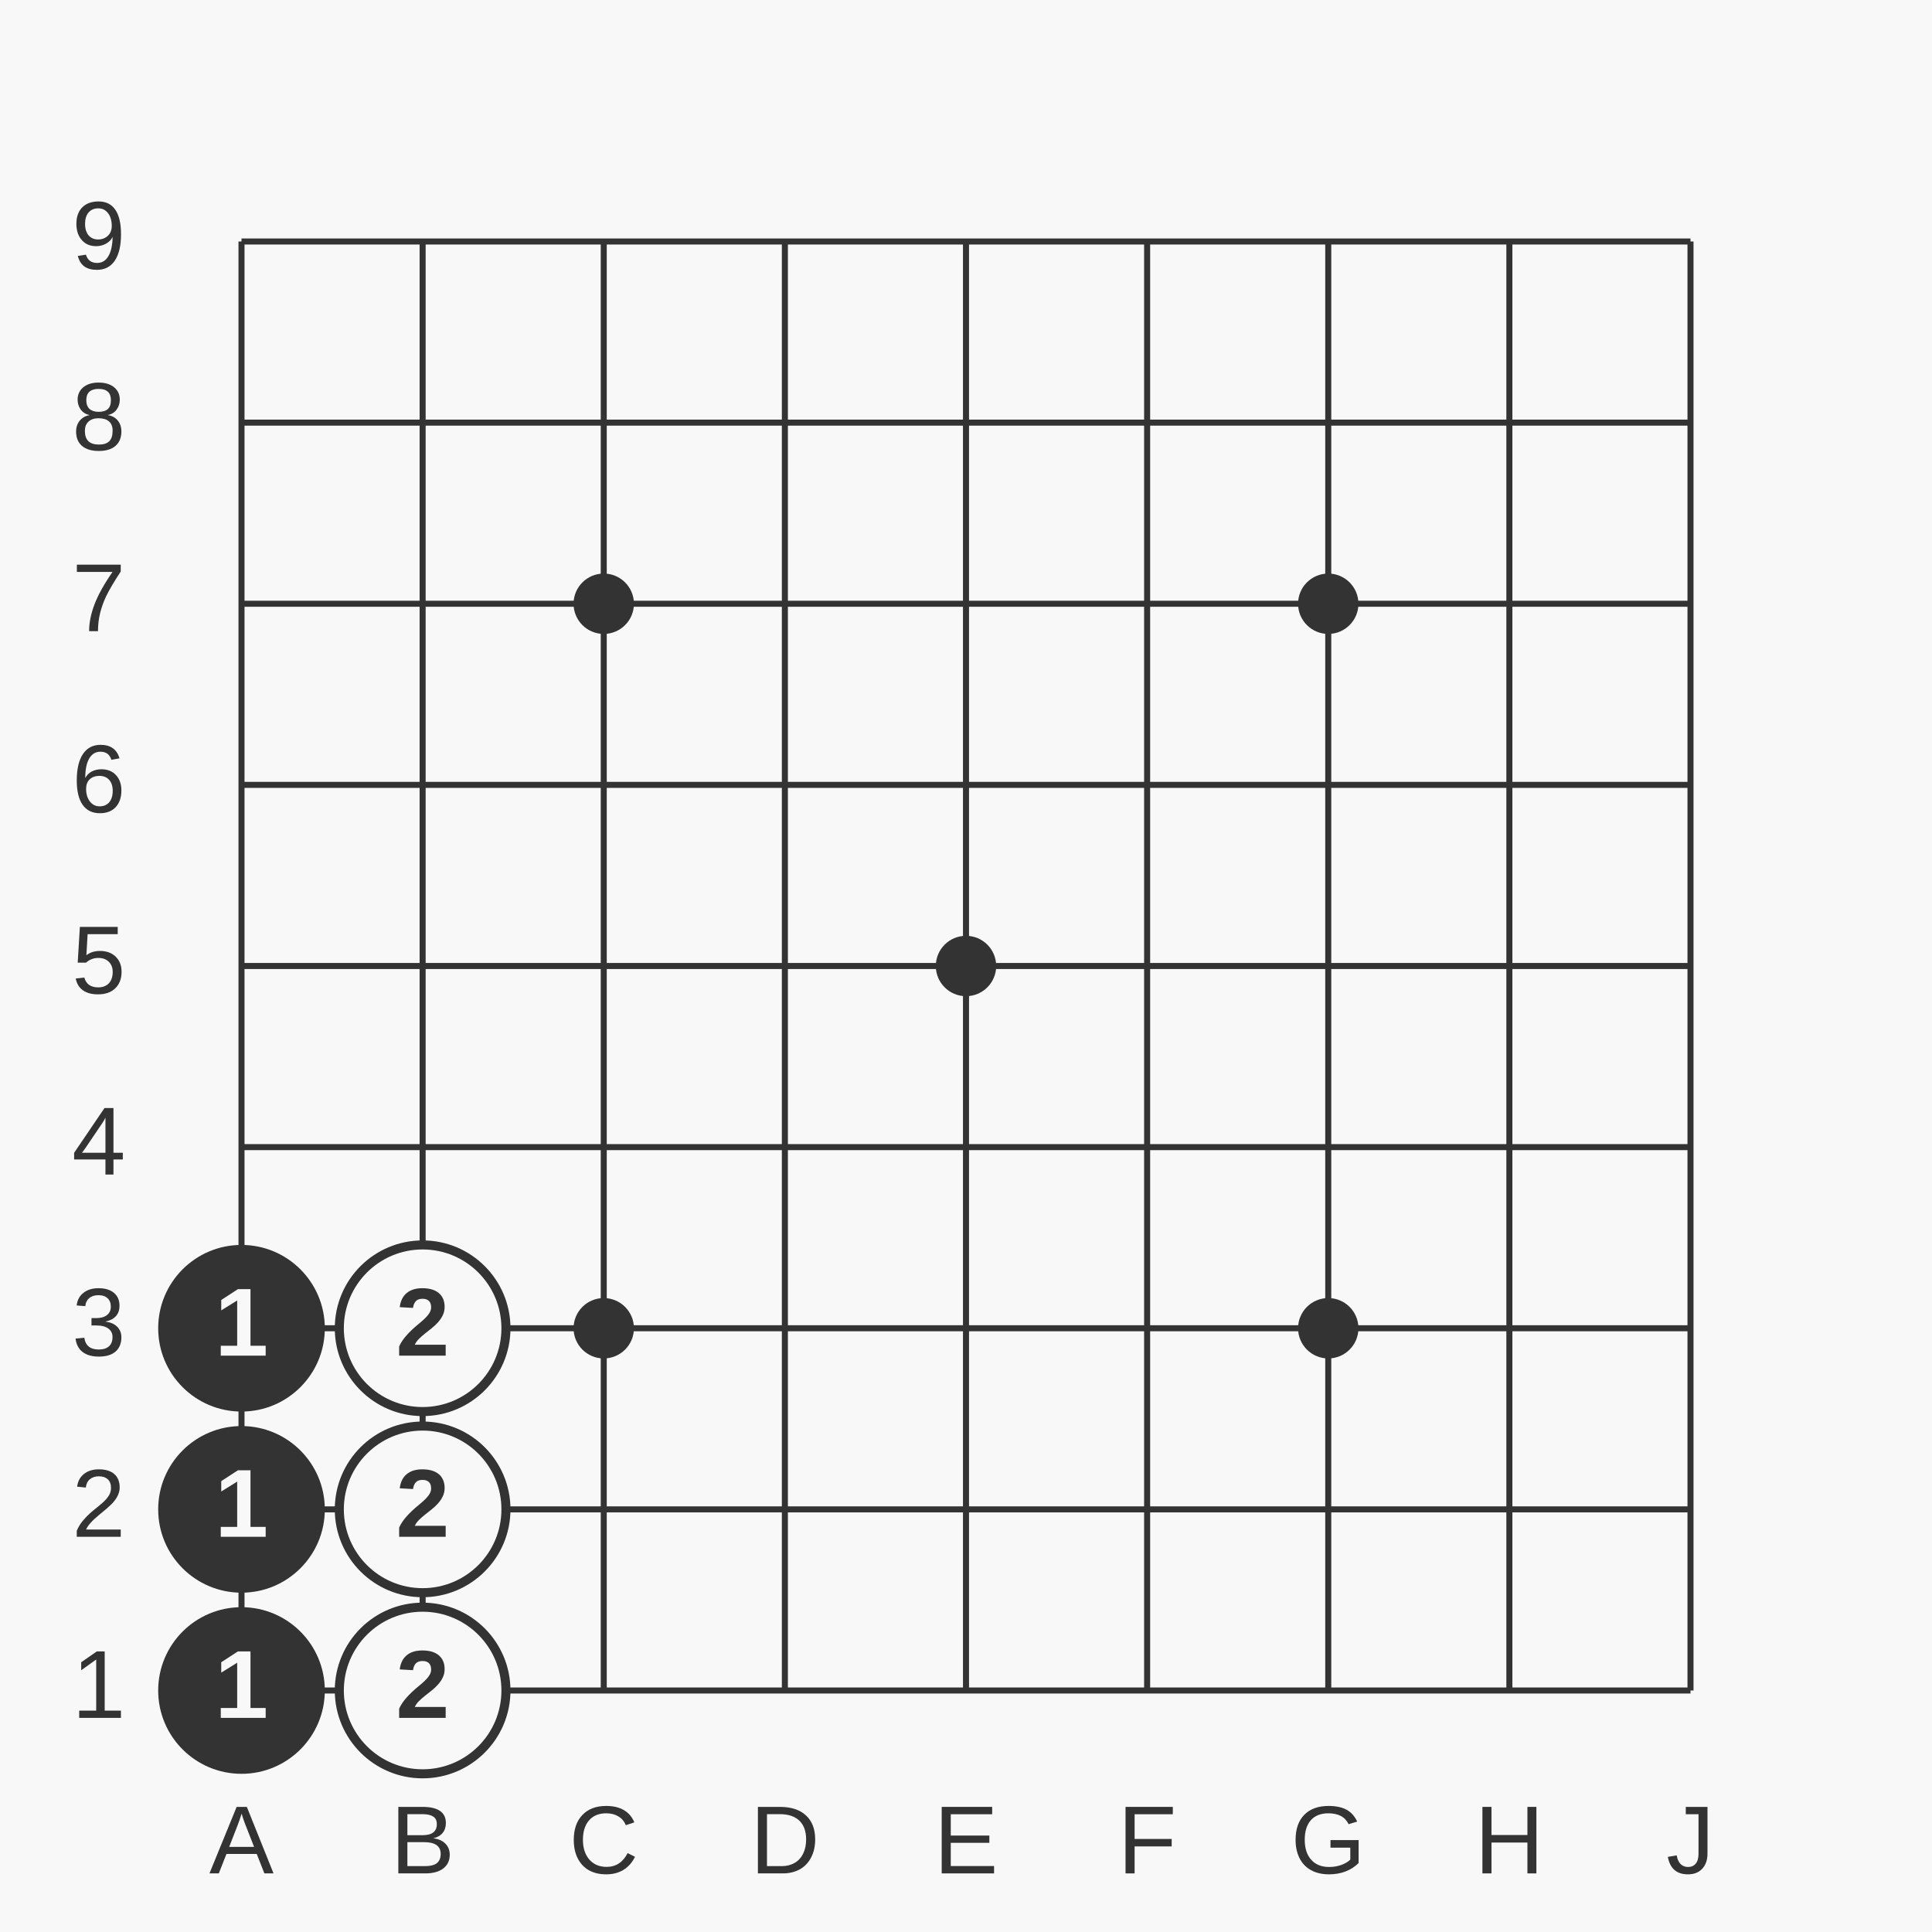
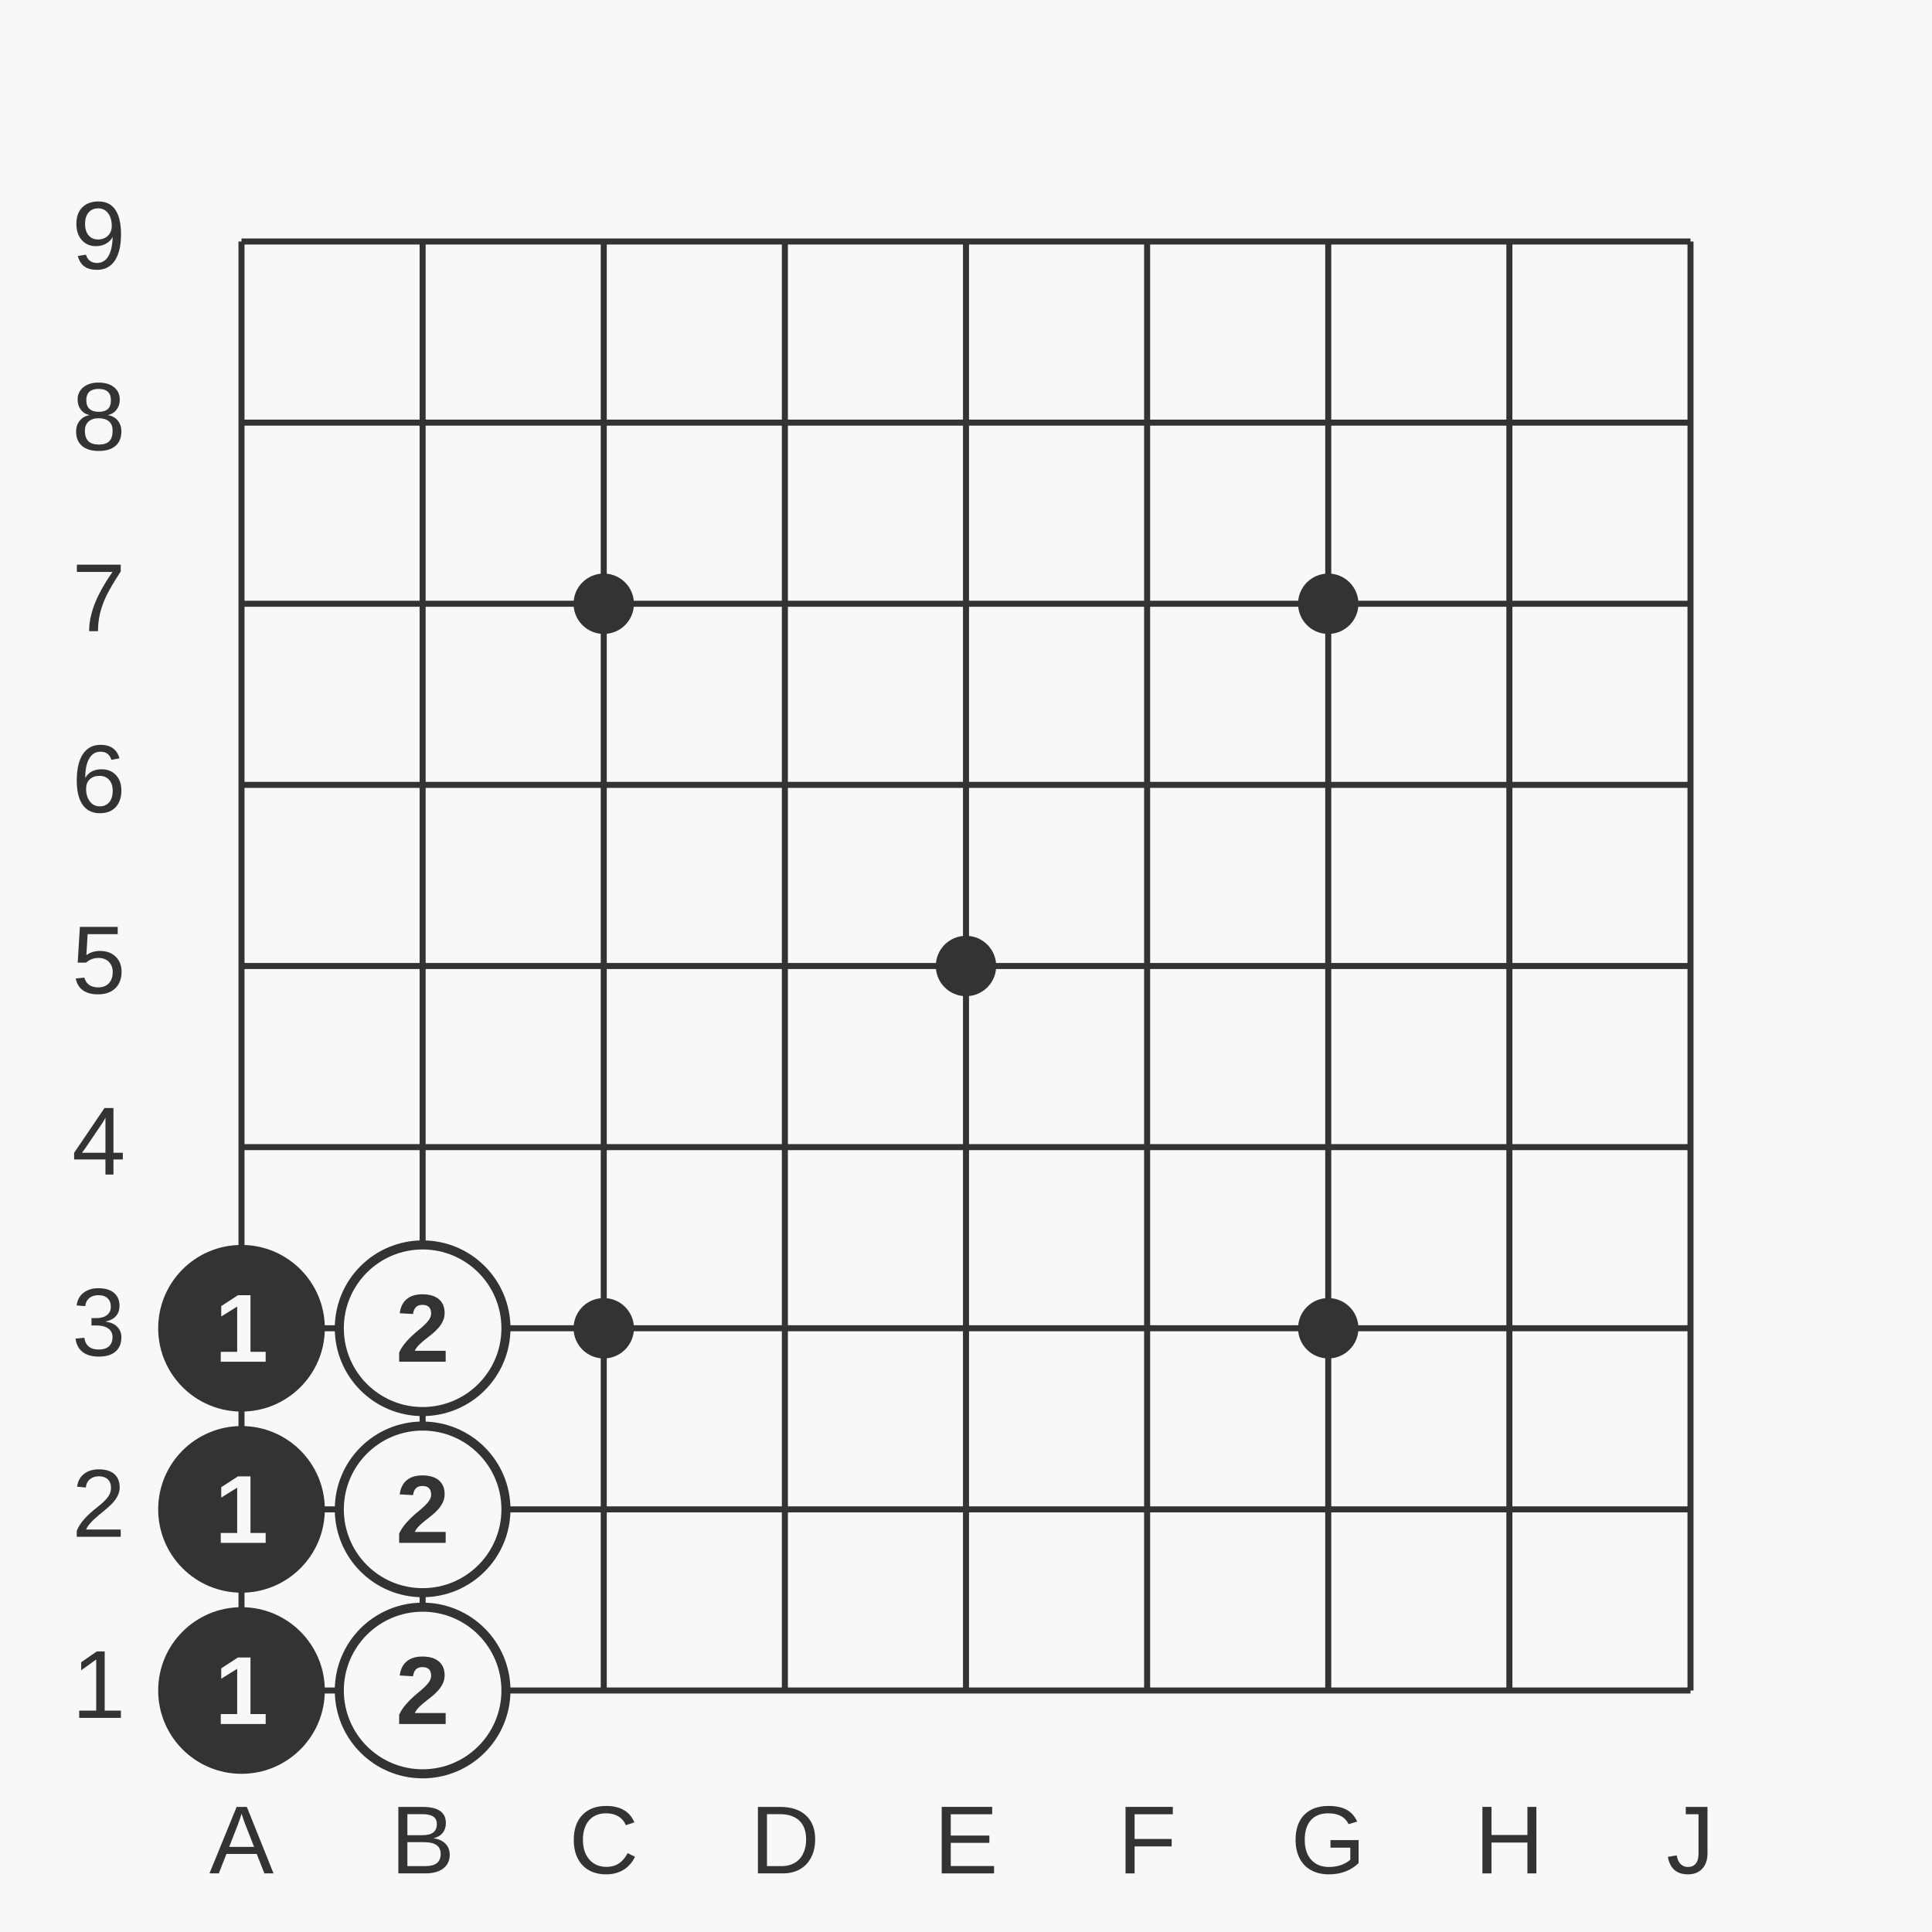
<svg xmlns="http://www.w3.org/2000/svg" width="320" height="320" viewBox="0 0 320 320" class="go-board-svg">
  <defs>
    <style>/* Стили для рендеринга диаграмм Го - Светлая тема */

/* Стили для рендеринга диаграмм Го */

+ 
+ 
+ 
+ 
/* Обеспечиваем наследование CSS переменных для SVG */
+ 
+ 
+ 

/* CSS классы для элементов доски */
.go-board-background {
	fill: #f8f8f8;
}

.go-board-line {
	stroke: #333333;
	stroke-width: 1;
}

.go-board-hoshi {
	fill: #333333;
	r: 5
}

.go-board-coordinate {
	font-size: 16px;
	font-family: Arial, sans-serif;
	fill: #333333;
}

/* Стили камней для светлой темы */
.go-stone-black {
	fill: #333333;
	stroke: none;
}

.go-stone-white {
	fill: #f8f8f8;
	stroke: #333333;
	stroke-width: 1.5;
}

/* Стили камней для тёмной темы */

+ 
+ 
+ 
/* Стили меток */
.go-board-mark {
	font-size: 16px;
	font-family: Arial, sans-serif;
	font-weight: bold;
	pointer-events: none;
	user-select: none;
}

/* Белая метка (для черных камней) - светлая тема */
.go-board-mark-white {
	fill: #f8f8f8;
}

/* Черная метка (для белых камней) - светлая тема */
.go-board-mark-black {
	fill: #333333;
}

/* Белая метка (для черных камней) - темная тема */

- /* Черная метка (для белых камней) - темная тема */</style>
+ 
+ /* Черная метка (для белых камней) - темная тема */
+ 
+ 
+ /* Метка на пустой клетке (использует цвет линий с контрастной обводкой) */
+ .go-board-mark-empty {
+ 	fill: #333333;
+ 	stroke: #f8f8f8;
+ 	stroke-width: 2;
+ 	paint-order: stroke fill;
+ }</style>
  </defs>
  <rect x="0" y="0" width="320" height="320" class="go-board-background" />
  <line x1="40" y1="40" x2="40" y2="280" class="go-board-line" />
  <line x1="70" y1="40" x2="70" y2="280" class="go-board-line" />
  <line x1="100" y1="40" x2="100" y2="280" class="go-board-line" />
  <line x1="130" y1="40" x2="130" y2="280" class="go-board-line" />
  <line x1="160" y1="40" x2="160" y2="280" class="go-board-line" />
  <line x1="190" y1="40" x2="190" y2="280" class="go-board-line" />
  <line x1="220" y1="40" x2="220" y2="280" class="go-board-line" />
  <line x1="250" y1="40" x2="250" y2="280" class="go-board-line" />
  <line x1="280" y1="40" x2="280" y2="280" class="go-board-line" />
  <line x1="40" y1="40" x2="280" y2="40" class="go-board-line" />
  <line x1="40" y1="70" x2="280" y2="70" class="go-board-line" />
  <line x1="40" y1="100" x2="280" y2="100" class="go-board-line" />
  <line x1="40" y1="130" x2="280" y2="130" class="go-board-line" />
  <line x1="40" y1="160" x2="280" y2="160" class="go-board-line" />
  <line x1="40" y1="190" x2="280" y2="190" class="go-board-line" />
  <line x1="40" y1="220" x2="280" y2="220" class="go-board-line" />
  <line x1="40" y1="250" x2="280" y2="250" class="go-board-line" />
  <line x1="40" y1="280" x2="280" y2="280" class="go-board-line" />
  <circle cx="100" cy="220" r="1.5" class="go-board-hoshi" />
  <circle cx="220" cy="220" r="1.5" class="go-board-hoshi" />
  <circle cx="160" cy="160" r="1.5" class="go-board-hoshi" />
  <circle cx="100" cy="100" r="1.5" class="go-board-hoshi" />
  <circle cx="220" cy="100" r="1.5" class="go-board-hoshi" />
  <circle cx="40" cy="280" r="13.8" class="go-stone go-stone-black" />
  <circle cx="70" cy="280" r="13.8" class="go-stone go-stone-white" />
  <circle cx="40" cy="250" r="13.8" class="go-stone go-stone-black" />
  <circle cx="70" cy="250" r="13.8" class="go-stone go-stone-white" />
  <circle cx="40" cy="220" r="13.8" class="go-stone go-stone-black" />
  <circle cx="70" cy="220" r="13.8" class="go-stone go-stone-white" />
-   <text x="40" y="280" font-size="16" text-anchor="middle" dominant-baseline="middle" class="go-board-mark go-board-mark-white">1</text>
-   <text x="70" y="280" font-size="16" text-anchor="middle" dominant-baseline="middle" class="go-board-mark go-board-mark-black">2</text>
-   <text x="40" y="250" font-size="16" text-anchor="middle" dominant-baseline="middle" class="go-board-mark go-board-mark-white">1</text>
-   <text x="70" y="250" font-size="16" text-anchor="middle" dominant-baseline="middle" class="go-board-mark go-board-mark-black">2</text>
-   <text x="40" y="220" font-size="16" text-anchor="middle" dominant-baseline="middle" class="go-board-mark go-board-mark-white">1</text>
-   <text x="70" y="220" font-size="16" text-anchor="middle" dominant-baseline="middle" class="go-board-mark go-board-mark-black">2</text>
+   <text x="40" y="280" font-size="16" text-anchor="middle" dominant-baseline="central" class="go-board-mark go-board-mark-white">1</text>
+   <text x="70" y="280" font-size="16" text-anchor="middle" dominant-baseline="central" class="go-board-mark go-board-mark-black">2</text>
+   <text x="40" y="250" font-size="16" text-anchor="middle" dominant-baseline="central" class="go-board-mark go-board-mark-white">1</text>
+   <text x="70" y="250" font-size="16" text-anchor="middle" dominant-baseline="central" class="go-board-mark go-board-mark-black">2</text>
+   <text x="40" y="220" font-size="16" text-anchor="middle" dominant-baseline="central" class="go-board-mark go-board-mark-white">1</text>
+   <text x="70" y="220" font-size="16" text-anchor="middle" dominant-baseline="central" class="go-board-mark go-board-mark-black">2</text>
  <text x="20.8" y="280" font-size="16" text-anchor="end" dominant-baseline="middle" class="go-board-coordinate">1</text>
  <text x="20.8" y="250" font-size="16" text-anchor="end" dominant-baseline="middle" class="go-board-coordinate">2</text>
  <text x="20.8" y="220" font-size="16" text-anchor="end" dominant-baseline="middle" class="go-board-coordinate">3</text>
  <text x="20.8" y="190" font-size="16" text-anchor="end" dominant-baseline="middle" class="go-board-coordinate">4</text>
  <text x="20.8" y="160" font-size="16" text-anchor="end" dominant-baseline="middle" class="go-board-coordinate">5</text>
  <text x="20.8" y="130" font-size="16" text-anchor="end" dominant-baseline="middle" class="go-board-coordinate">6</text>
  <text x="20.8" y="100" font-size="16" text-anchor="end" dominant-baseline="middle" class="go-board-coordinate">7</text>
  <text x="20.8" y="70" font-size="16" text-anchor="end" dominant-baseline="middle" class="go-board-coordinate">8</text>
  <text x="20.8" y="40" font-size="16" text-anchor="end" dominant-baseline="middle" class="go-board-coordinate">9</text>
  <text x="40" y="299.2" font-size="16" text-anchor="middle" dominant-baseline="hanging" class="go-board-coordinate">A</text>
  <text x="70" y="299.2" font-size="16" text-anchor="middle" dominant-baseline="hanging" class="go-board-coordinate">B</text>
  <text x="100" y="299.2" font-size="16" text-anchor="middle" dominant-baseline="hanging" class="go-board-coordinate">C</text>
  <text x="130" y="299.2" font-size="16" text-anchor="middle" dominant-baseline="hanging" class="go-board-coordinate">D</text>
  <text x="160" y="299.2" font-size="16" text-anchor="middle" dominant-baseline="hanging" class="go-board-coordinate">E</text>
  <text x="190" y="299.2" font-size="16" text-anchor="middle" dominant-baseline="hanging" class="go-board-coordinate">F</text>
  <text x="220" y="299.2" font-size="16" text-anchor="middle" dominant-baseline="hanging" class="go-board-coordinate">G</text>
  <text x="250" y="299.2" font-size="16" text-anchor="middle" dominant-baseline="hanging" class="go-board-coordinate">H</text>
  <text x="280" y="299.2" font-size="16" text-anchor="middle" dominant-baseline="hanging" class="go-board-coordinate">J</text>
</svg>
